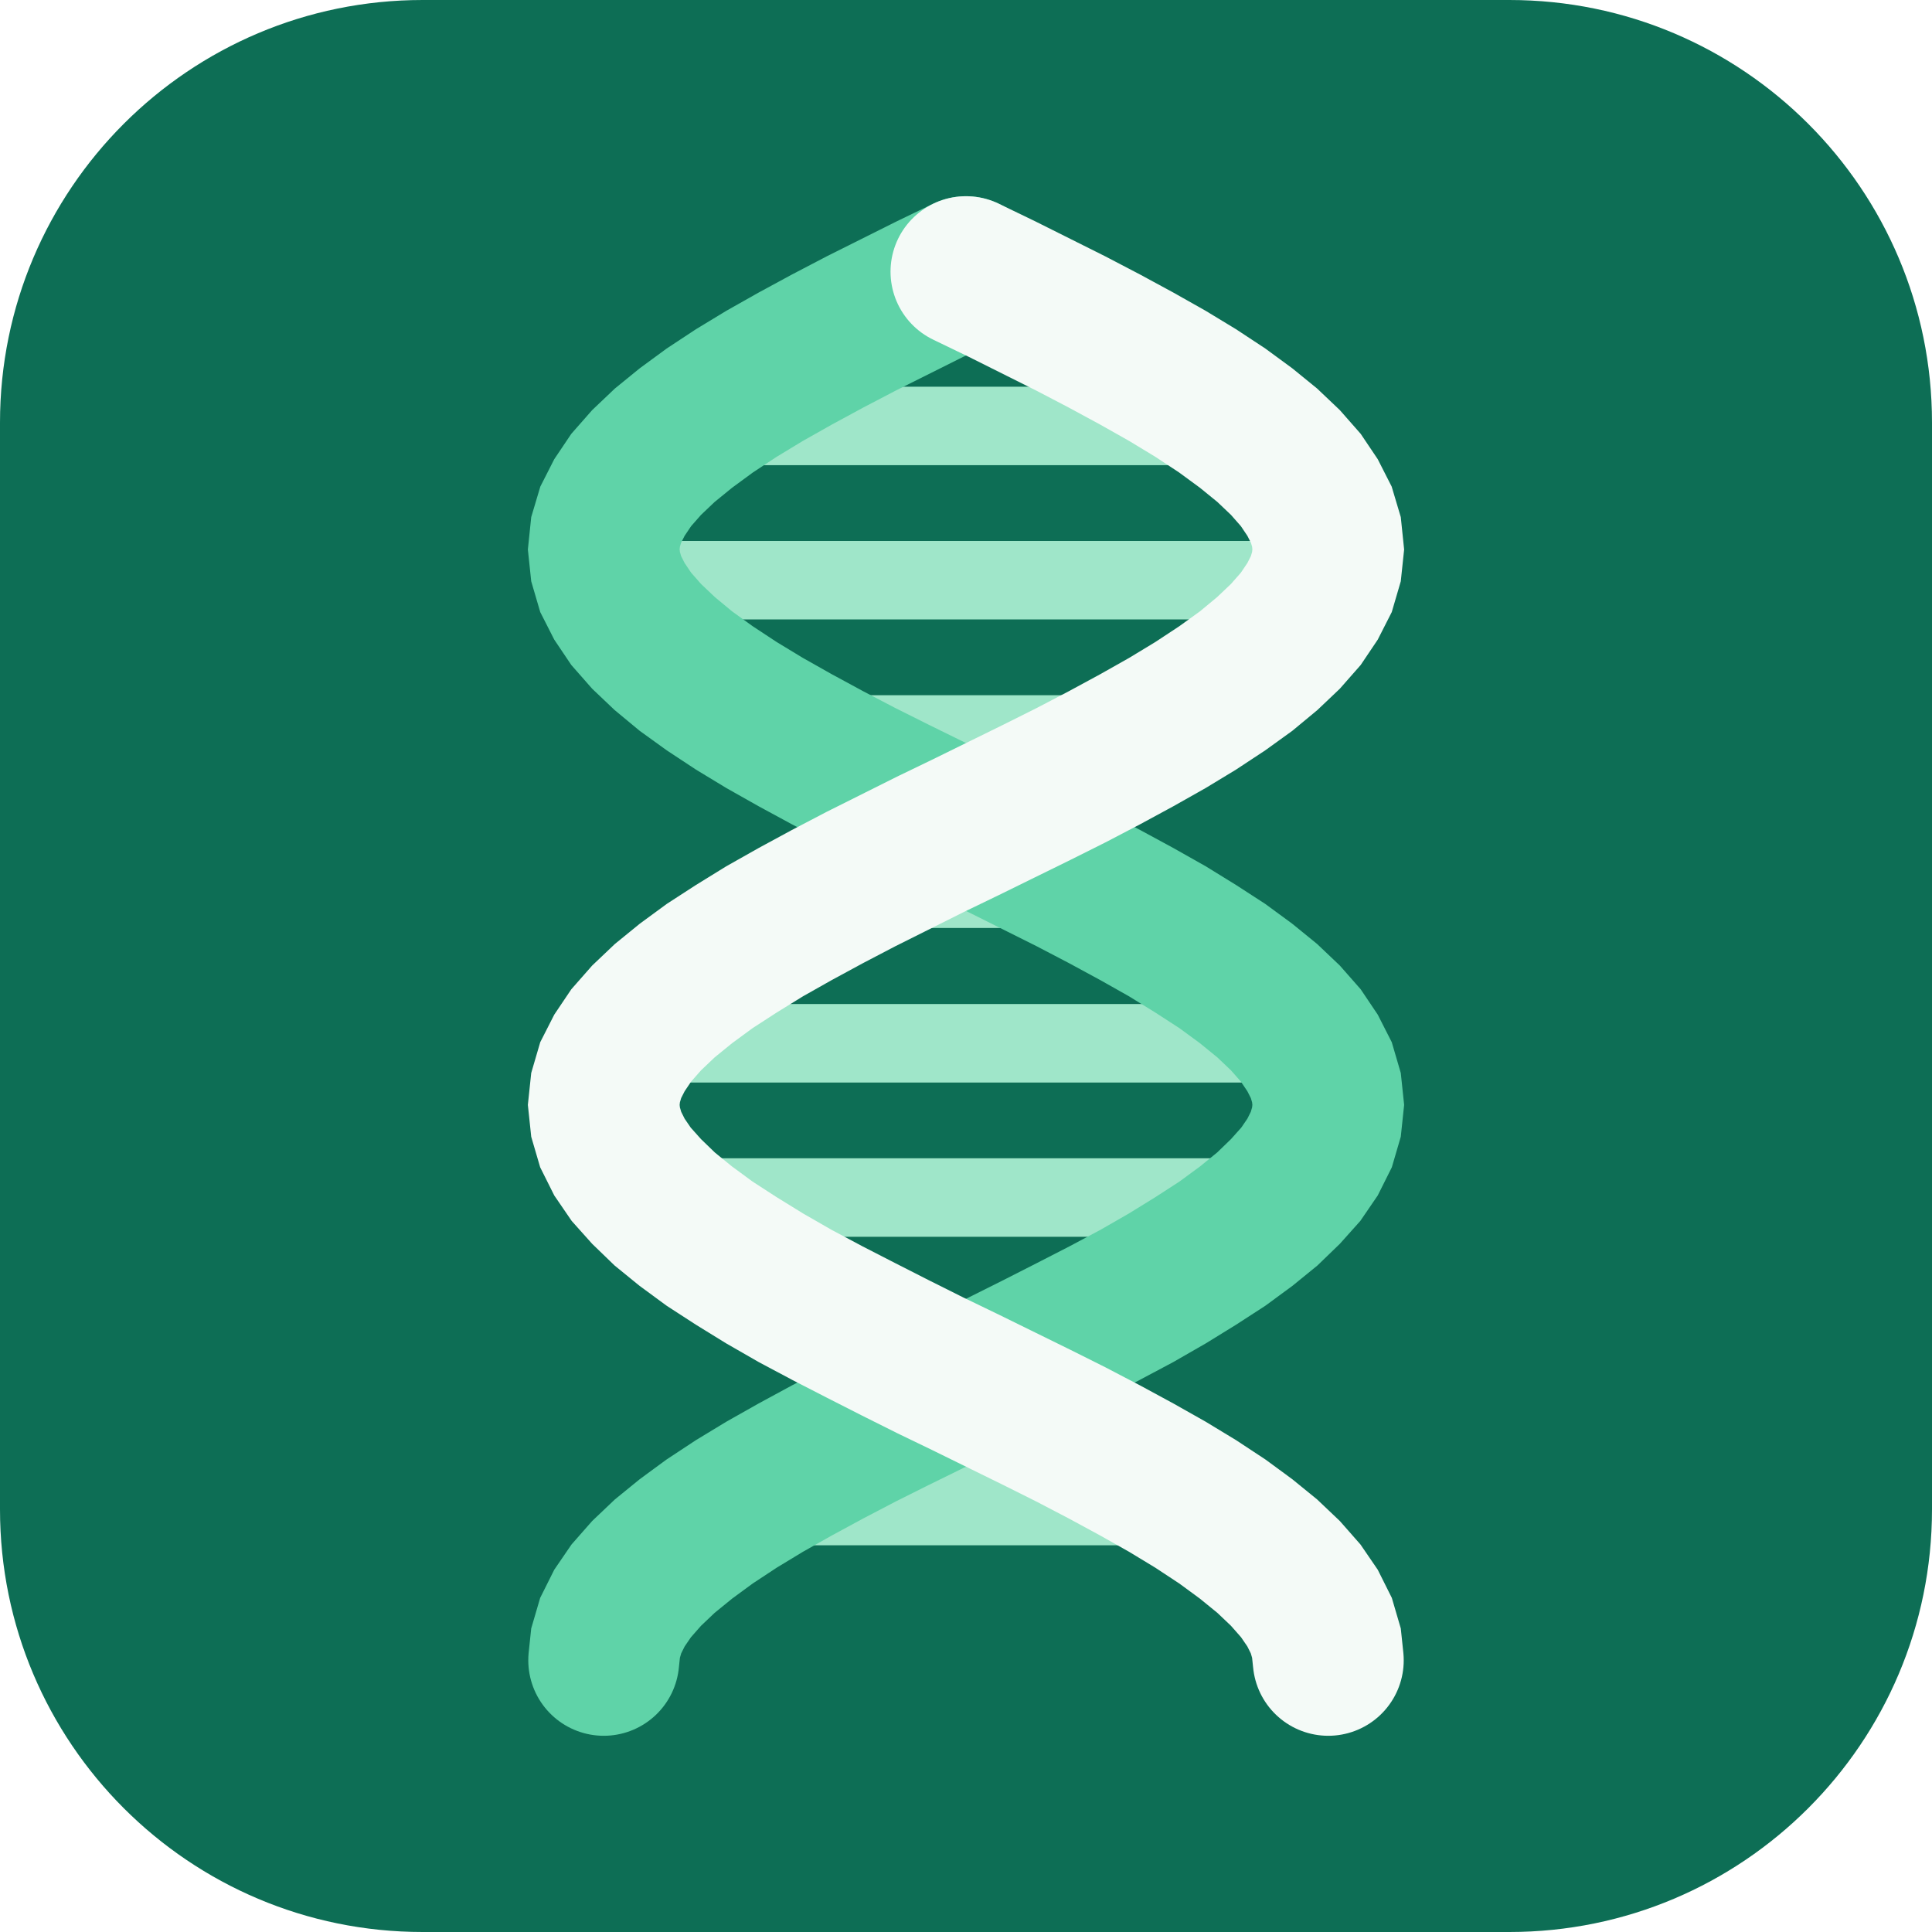
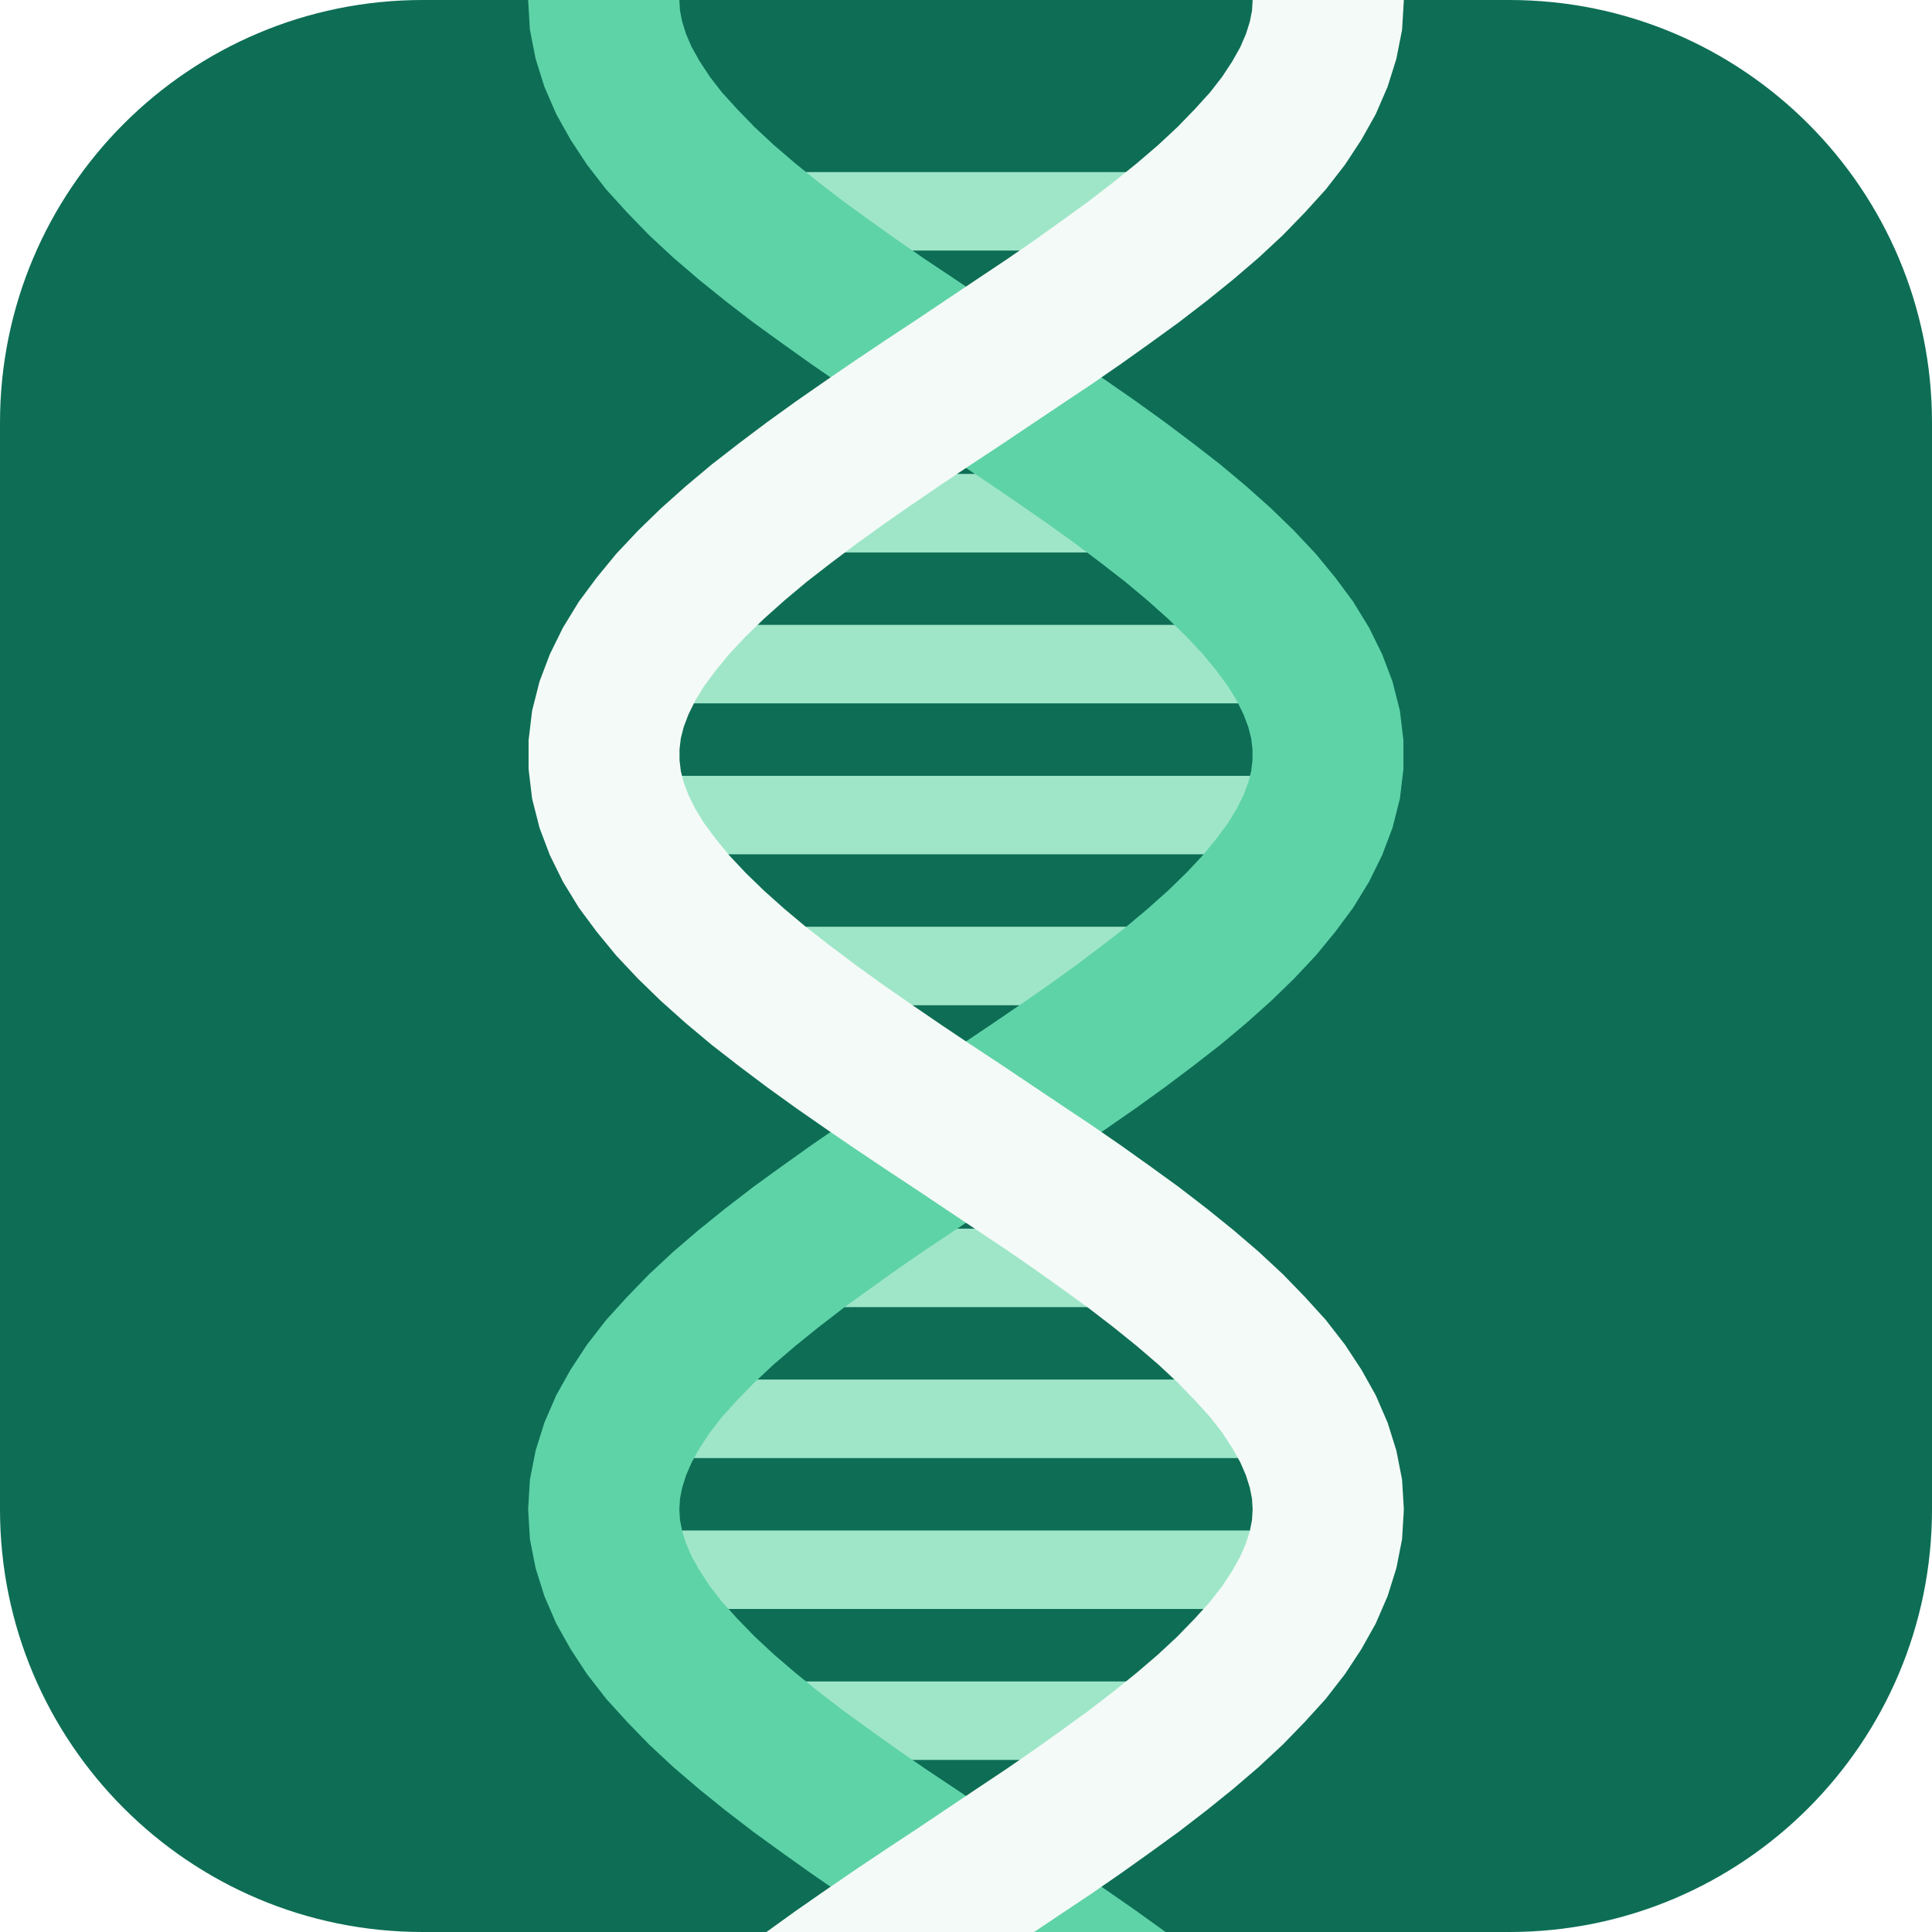
<svg xmlns="http://www.w3.org/2000/svg" viewBox="0 0 64 64" width="64" height="64">
+   <defs>
+     <clipPath id="t">
+       <rect width="64" height="64" rx="14" />
+     </clipPath>
+   </defs>
  <rect width="64" height="64" rx="14" fill="#0d6e55" />
-   <g stroke="#9fe6c9" stroke-width="2.6" stroke-linecap="round">
-     <line x1="41.19" y1="14.11" x2="22.81" y2="14.11" />
-     <line x1="43.82" y1="19.22" x2="20.18" y2="19.22" />
-     <line x1="38.00" y1="24.33" x2="26.00" y2="24.33" />
-     <line x1="27.90" y1="29.44" x2="36.10" y2="29.44" />
-     <line x1="20.72" y1="34.56" x2="43.28" y2="34.56" />
-     <line x1="21.61" y1="39.67" x2="42.39" y2="39.67" />
-     <line x1="39.71" y1="49.89" x2="24.29" y2="49.89" />
+   <g clip-path="url(#t)">
+     <g stroke="#9fe6c9" stroke-width="2.6" stroke-linecap="round">
+       <line x1="39.65" y1="7.00" x2="24.35" y2="7.00" />
+       <line x1="25.57" y1="17.00" x2="38.43" y2="17.00" />
+       <line x1="20.84" y1="22.00" x2="43.16" y2="22.00" />
+       <line x1="20.38" y1="27.00" x2="43.62" y2="27.00" />
+       <line x1="24.35" y1="32.00" x2="39.65" y2="32.00" />
+       <line x1="38.43" y1="42.00" x2="25.57" y2="42.00" />
+       <line x1="43.16" y1="47.00" x2="20.84" y2="47.00" />
+       <line x1="43.62" y1="52.00" x2="20.38" y2="52.00" />
+       <line x1="39.65" y1="57.00" x2="24.35" y2="57.00" />
+     </g>
+     <path d="M25.57 -8.00 L24.74 -7.33 L23.97 -6.67 L23.25 -6.00 L22.60 -5.33 L22.00 -4.67 L21.48 -4.00 L21.04 -3.33 L20.67 -2.67 L20.38 -2.00 L20.17 -1.33 L20.04 -0.67 L20.00 0.00 L20.04 0.67 L20.17 1.33 L20.38 2.00 L20.67 2.67 L21.04 3.33 L21.48 4.00 L22.00 4.67 L22.60 5.33 L23.25 6.00 L23.97 6.67 L24.74 7.33 L25.57 8.00 L26.44 8.67 L27.35 9.33 L28.29 10.00 L29.26 10.67 L30.25 11.33 L31.25 12.00 L32.25 12.67 L33.25 13.33 L34.25 14.00 L35.23 14.67 L36.18 15.33 L37.11 16.00 L38.00 16.67 L38.85 17.33 L39.65 18.00 L40.40 18.67 L41.08 19.33 L41.71 20.00 L42.26 20.67 L42.75 21.33 L43.16 22.00 L43.49 22.67 L43.74 23.33 L43.91 24.00 L43.99 24.67 L43.99 25.33 L43.91 26.00 L43.74 26.67 L43.49 27.33 L43.16 28.00 L42.75 28.67 L42.26 29.33 L41.71 30.00 L41.08 30.67 L40.40 31.33 L39.65 32.00 L38.85 32.67 L38.00 33.33 L37.11 34.00 L36.18 34.67 L35.23 35.33 L34.25 36.00 L33.25 36.67 L32.25 37.33 L31.25 38.00 L30.25 38.67 L29.26 39.33 L28.29 40.00 L27.35 40.67 L26.44 41.33 L25.57 42.00 L24.74 42.67 L23.97 43.33 L23.25 44.00 L22.60 44.67 L22.00 45.33 L21.48 46.00 L21.04 46.67 L20.67 47.33 L20.38 48.00 L20.17 48.67 L20.04 49.33 L20.00 50.00 L20.04 50.67 L20.17 51.33 L20.38 52.00 L20.67 52.67 L21.04 53.33 L21.48 54.00 L22.00 54.67 L22.60 55.33 L23.25 56.00 L23.97 56.67 L24.74 57.33 L25.57 58.00 L26.44 58.67 L27.35 59.33 L28.29 60.00 L29.26 60.67 L30.25 61.33 L31.25 62.00 L32.25 62.67 L33.25 63.33 L34.25 64.00 L35.23 64.67 L36.18 65.33 L37.11 66.00 L38.00 66.67 L38.85 67.33 L39.65 68.00 L40.40 68.67 L41.08 69.33 L41.71 70.00 L42.26 70.67 L42.75 71.33 L43.16 72.00" fill="none" stroke="#5fd3a8" stroke-width="5" />
+     <path d="M38.43 -8.00 L39.26 -7.33 L40.03 -6.67 L40.75 -6.00 L41.40 -5.33 L42.00 -4.67 L42.52 -4.00 L42.96 -3.33 L43.33 -2.67 L43.62 -2.00 L43.83 -1.33 L43.96 -0.67 L44.00 0.00 L43.96 0.67 L43.83 1.33 L43.62 2.00 L43.33 2.67 L42.96 3.33 L42.52 4.00 L42.00 4.67 L41.40 5.33 L40.75 6.00 L40.03 6.67 L39.26 7.33 L38.43 8.00 L37.56 8.67 L36.65 9.33 L35.71 10.00 L34.74 10.67 L33.75 11.33 L32.75 12.00 L31.75 12.67 L30.75 13.33 L29.75 14.00 L28.77 14.67 L27.82 15.33 L26.89 16.00 L26.00 16.67 L25.15 17.33 L24.35 18.00 L23.60 18.67 L22.92 19.33 L22.29 20.00 L21.74 20.67 L21.25 21.33 L20.84 22.00 L20.51 22.67 L20.26 23.33 L20.09 24.00 L20.01 24.67 L20.01 25.33 L20.09 26.00 L20.26 26.67 L20.51 27.33 L20.84 28.00 L21.25 28.67 L21.74 29.33 L22.29 30.00 L22.92 30.67 L23.60 31.33 L24.35 32.00 L25.15 32.67 L26.00 33.33 L26.89 34.00 L27.82 34.67 L28.77 35.33 L29.75 36.00 L30.75 36.67 L31.75 37.33 L32.75 38.00 L33.75 38.67 L34.74 39.33 L35.71 40.00 L36.65 40.67 L37.56 41.33 L38.43 42.00 L39.26 42.67 L40.03 43.33 L40.75 44.00 L41.40 44.67 L42.00 45.33 L42.52 46.00 L42.96 46.67 L43.33 47.33 L43.62 48.00 L43.83 48.67 L43.96 49.33 L44.00 50.00 L43.96 50.67 L43.83 51.33 L43.62 52.00 L43.33 52.67 L42.96 53.33 L42.52 54.00 L42.00 54.67 L41.40 55.33 L40.75 56.00 L40.03 56.67 L39.26 57.33 L38.43 58.00 L37.56 58.67 L36.65 59.33 L35.71 60.00 L34.74 60.67 L33.75 61.33 L32.75 62.00 L31.75 62.67 L30.75 63.33 L29.75 64.00 L28.77 64.67 L27.82 65.33 L26.89 66.00 L26.00 66.67 L25.15 67.33 L24.35 68.00 L23.60 68.67 L22.92 69.33 L22.29 70.00 L21.74 70.67 L21.25 71.33 L20.84 72.00" fill="none" stroke="#f4faf7" stroke-width="5" />
  </g>
-   <path d="M32.00 9.00 L30.82 9.57 L29.66 10.15 L28.52 10.72 L27.41 11.30 L26.34 11.88 L25.33 12.45 L24.39 13.02 L23.51 13.60 L22.72 14.18 L22.02 14.75 L21.42 15.32 L20.91 15.90 L20.52 16.48 L20.23 17.05 L20.06 17.62 L20.00 18.20 L20.06 18.77 L20.23 19.35 L20.52 19.92 L20.91 20.50 L21.42 21.08 L22.02 21.65 L22.72 22.23 L23.51 22.80 L24.39 23.38 L25.33 23.95 L26.34 24.52 L27.41 25.10 L28.52 25.68 L29.66 26.25 L30.82 26.82 L32.00 27.40 L33.18 27.97 L34.34 28.55 L35.48 29.12 L36.59 29.70 L37.66 30.28 L38.67 30.85 L39.61 31.43 L40.49 32.00 L41.28 32.58 L41.98 33.15 L42.58 33.72 L43.09 34.30 L43.48 34.88 L43.77 35.45 L43.94 36.03 L44.00 36.60 L43.94 37.17 L43.77 37.75 L43.48 38.33 L43.09 38.90 L42.58 39.47 L41.98 40.05 L41.28 40.62 L40.49 41.20 L39.61 41.77 L38.67 42.35 L37.66 42.93 L36.59 43.50 L35.48 44.07 L34.34 44.65 L33.18 45.23 L32.00 45.80 L30.82 46.38 L29.66 46.95 L28.52 47.52 L27.41 48.10 L26.34 48.68 L25.33 49.25 L24.39 49.82 L23.51 50.40 L22.72 50.98 L22.02 51.55 L21.42 52.12 L20.91 52.70 L20.52 53.27 L20.23 53.85 L20.06 54.43 L20.00 55.00" fill="none" stroke="#5fd3a8" stroke-width="5" stroke-linecap="round" />
-   <path d="M32.00 9.00 L33.18 9.57 L34.34 10.15 L35.48 10.72 L36.59 11.30 L37.66 11.88 L38.67 12.45 L39.61 13.02 L40.49 13.60 L41.28 14.18 L41.98 14.75 L42.58 15.32 L43.09 15.90 L43.48 16.48 L43.77 17.05 L43.94 17.62 L44.00 18.20 L43.94 18.77 L43.77 19.35 L43.48 19.92 L43.09 20.50 L42.58 21.08 L41.98 21.65 L41.28 22.23 L40.49 22.80 L39.61 23.38 L38.67 23.95 L37.66 24.52 L36.59 25.10 L35.48 25.68 L34.34 26.25 L33.18 26.82 L32.00 27.40 L30.82 27.97 L29.66 28.55 L28.52 29.12 L27.41 29.70 L26.34 30.28 L25.33 30.85 L24.39 31.43 L23.51 32.00 L22.72 32.58 L22.02 33.15 L21.42 33.72 L20.91 34.30 L20.52 34.88 L20.23 35.45 L20.06 36.03 L20.00 36.60 L20.06 37.17 L20.23 37.75 L20.52 38.33 L20.91 38.90 L21.42 39.47 L22.02 40.05 L22.72 40.62 L23.51 41.20 L24.39 41.77 L25.33 42.35 L26.34 42.93 L27.41 43.50 L28.52 44.07 L29.66 44.65 L30.82 45.23 L32.00 45.80 L33.18 46.38 L34.34 46.95 L35.48 47.52 L36.59 48.10 L37.66 48.68 L38.67 49.25 L39.61 49.82 L40.49 50.40 L41.28 50.98 L41.98 51.55 L42.58 52.12 L43.09 52.70 L43.48 53.27 L43.77 53.85 L43.94 54.43 L44.00 55.00" fill="none" stroke="#f4faf7" stroke-width="5" stroke-linecap="round" />
</svg>
